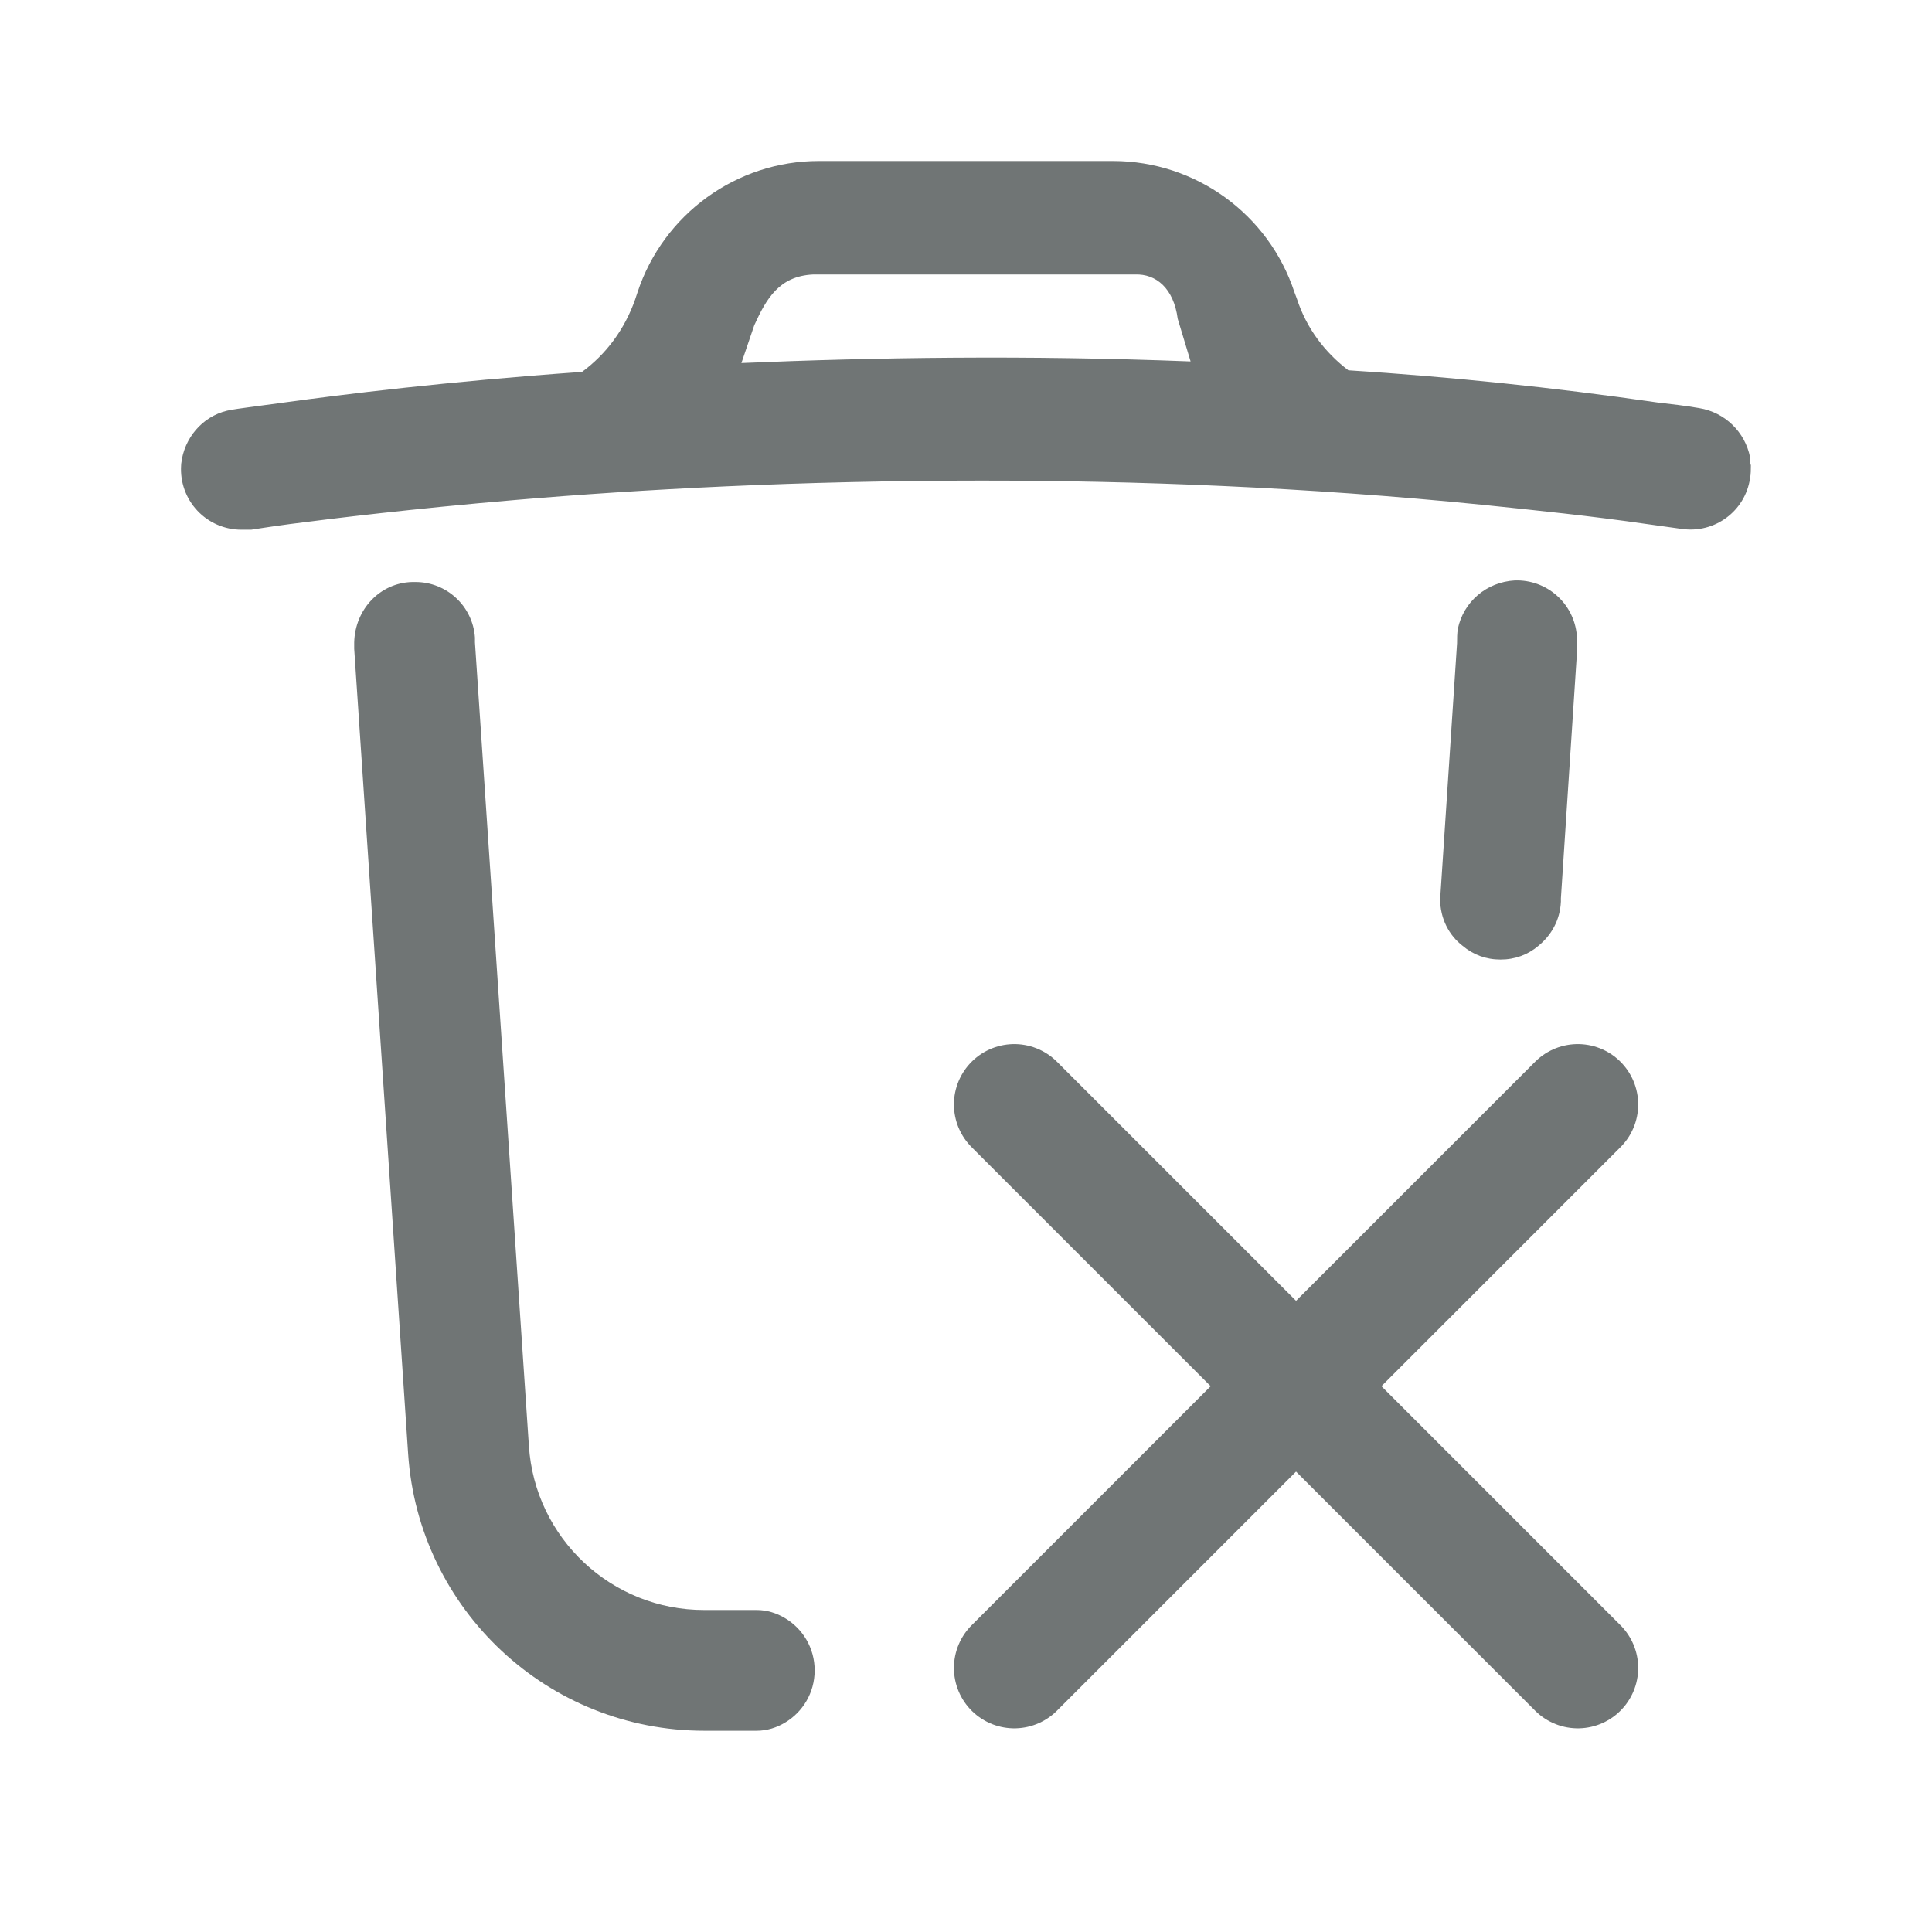
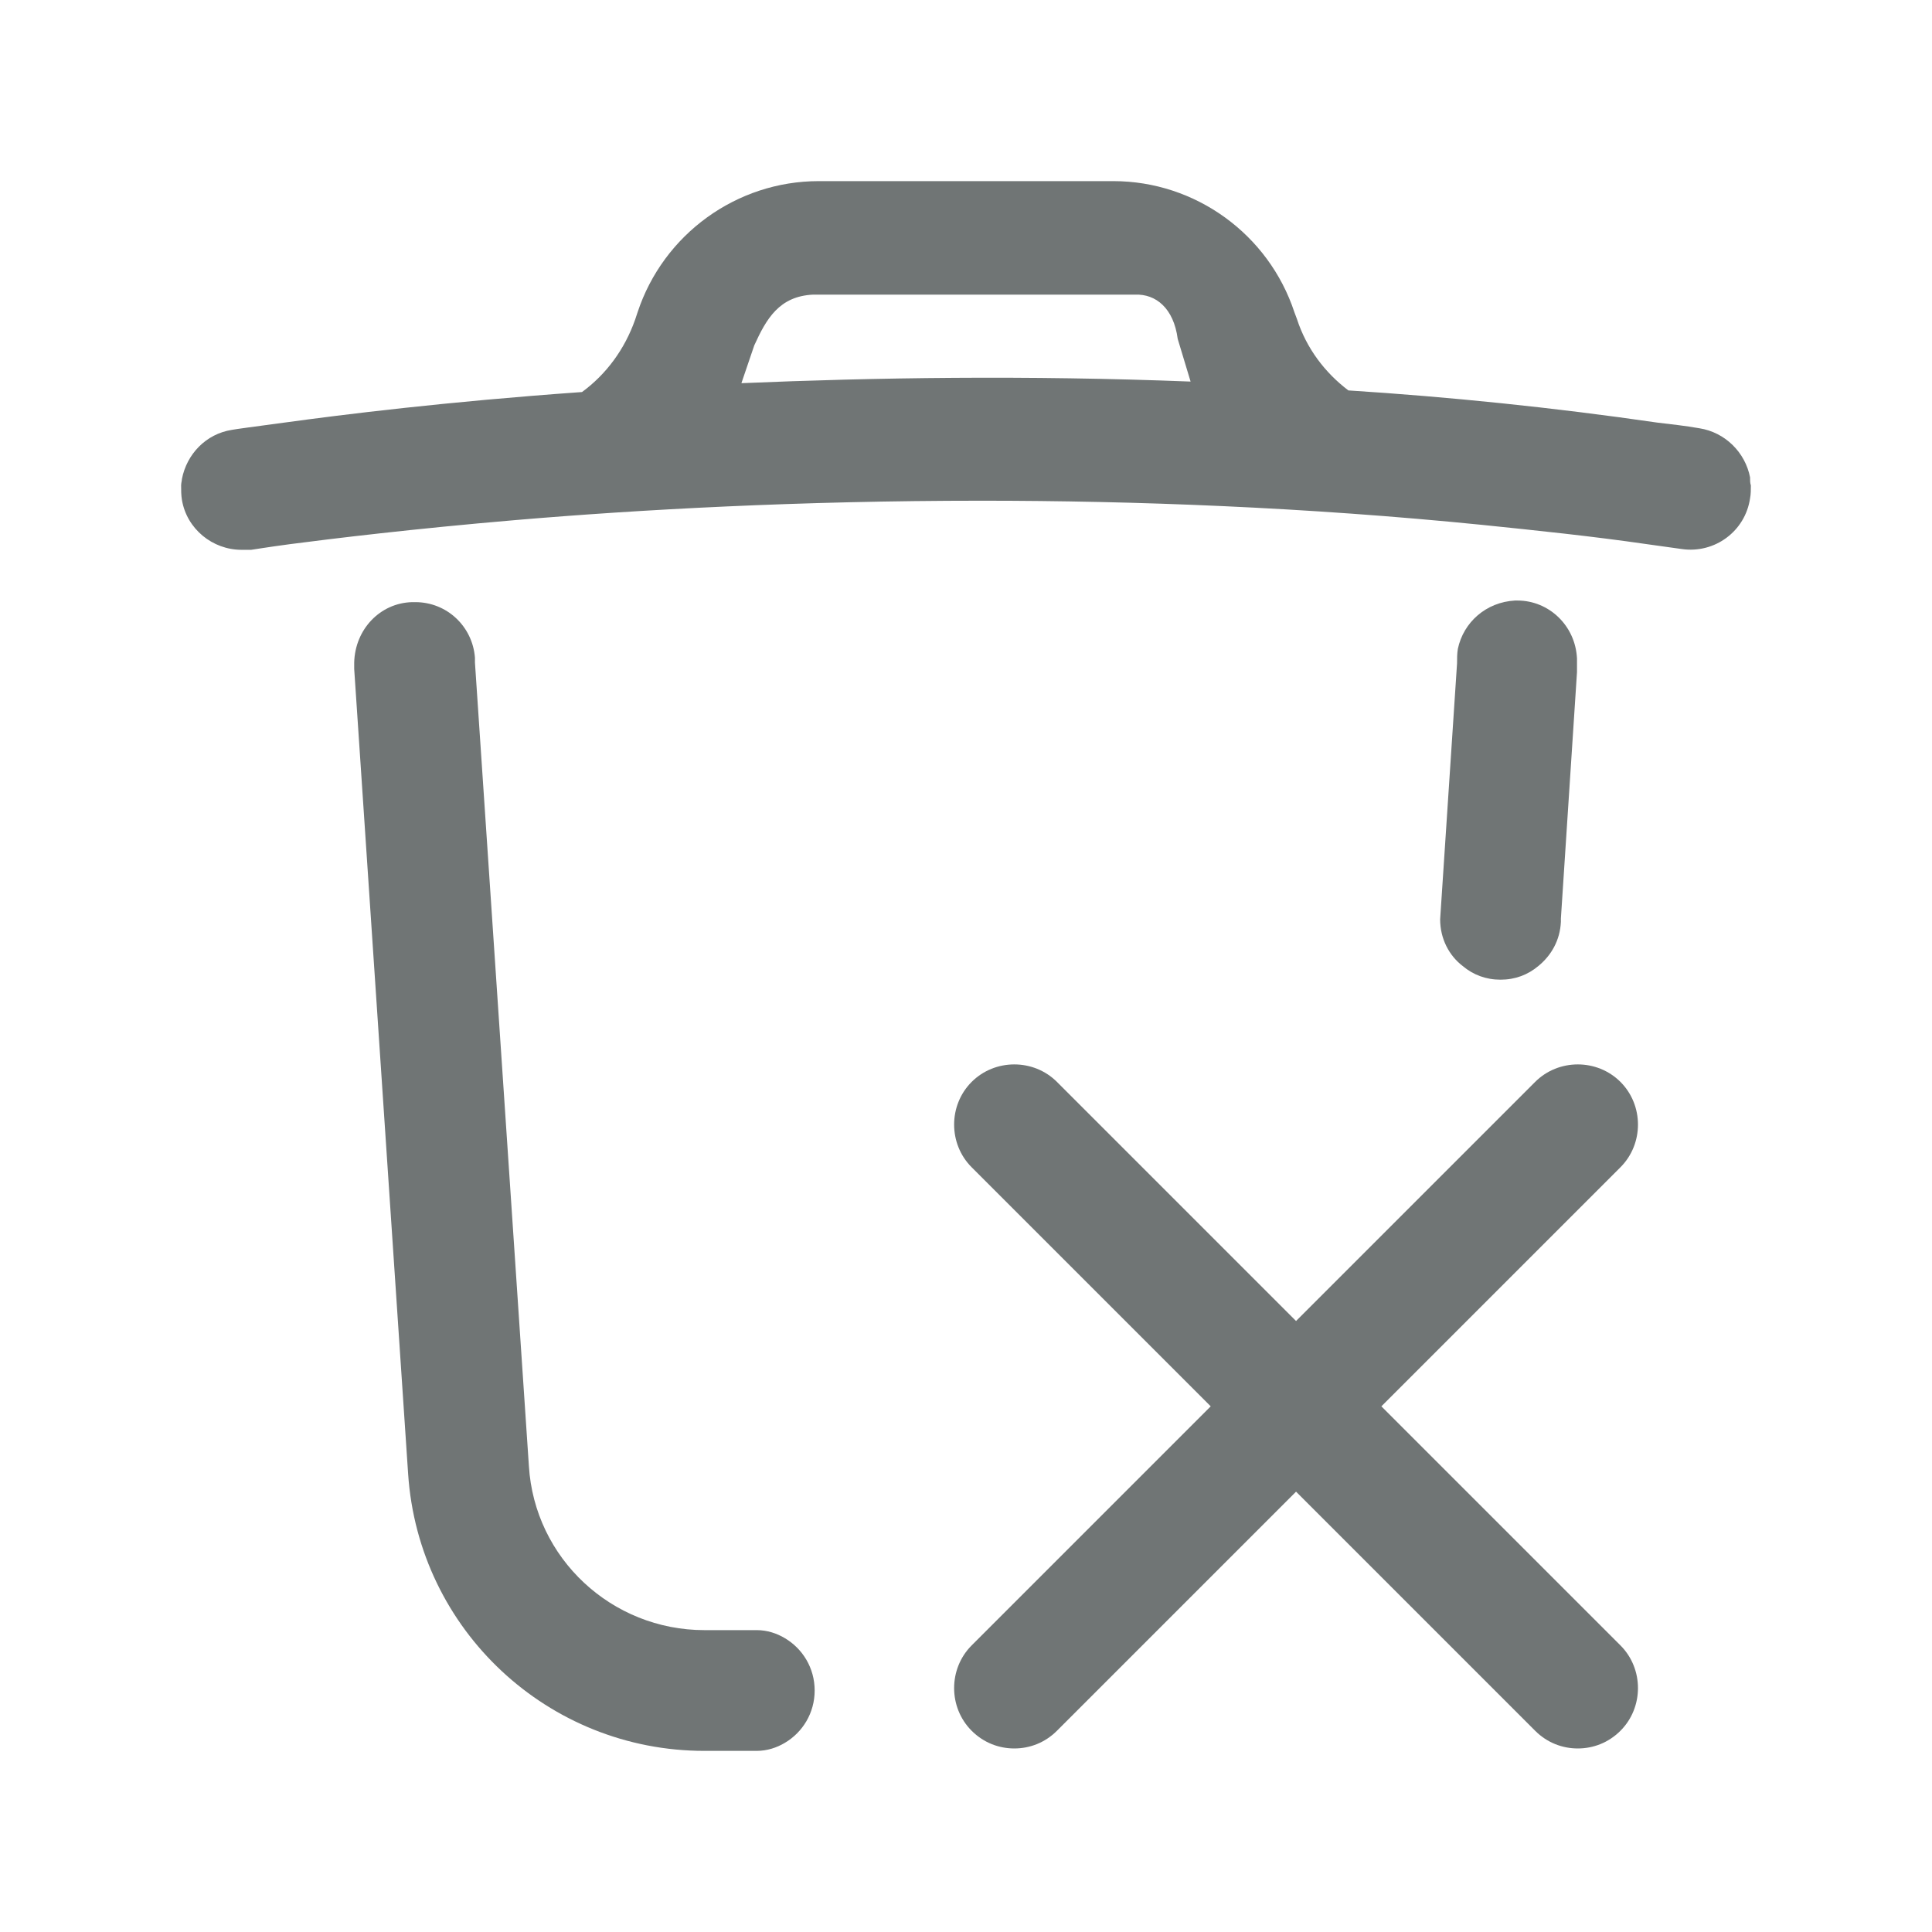
- <svg xmlns="http://www.w3.org/2000/svg" width="24" height="24" viewBox="0 0 24 24">
-   <path fill="#707575" d="M18.86 7.21h-.04c-.36.02-.64.27-.71.6-.01.06-.01.12-.01.18l-.21 3.18c0 .24.11.45.28.58.13.11.29.17.47.17s.34-.06.47-.17c.16-.13.27-.32.28-.55v-.04l.2-3.06v-.17a.747.747 0 0 0-.74-.72Zm2.88-1.53a.77.77 0 0 0-.63-.61c-.17-.03-.35-.05-.52-.07-1.31-.19-2.59-.32-3.84-.4-.29-.22-.52-.52-.64-.89l-.03-.08A2.375 2.375 0 0 0 13.83 2h-3.66c-1.02 0-1.93.66-2.25 1.63l-.03.09c-.13.37-.36.68-.66.9-1.69.12-2.97.28-3.7.38-.37.05-.6.08-.65.09-.32.05-.56.3-.62.61 0 .02-.01.05-.01.08a.75.75 0 0 0 .75.8h.12c.01 0 .18-.03.48-.07.54-.07 1.52-.19 2.81-.3 1.53-.13 3.52-.24 5.78-.24 1.91 0 4.03.08 6.22.3.68.07 1.36.14 2.05.24l.43.06c.41.06.79-.22.85-.63.01-.05.01-.11.01-.16-.01-.03-.01-.06-.01-.09ZM9.21 4.51l.16-.47c.15-.33.31-.61.73-.63h4c.26-.01.48.17.53.55l.16.53c-2.04-.08-3.93-.05-5.58.02M9.4 20h-.65a2.18 2.18 0 0 1-2.18-2.04L5.9 7.98v-.06a.74.74 0 0 0-.74-.69h-.04c-.4.01-.71.34-.72.75v.08l.67 10a3.686 3.686 0 0 0 3.68 3.44h.65c.13 0 .25-.04.35-.1.22-.13.37-.37.37-.65s-.15-.52-.37-.65c-.1-.06-.22-.1-.35-.1" />
-   <path fill="none" stroke="#707575" stroke-linecap="round" stroke-linejoin="round" stroke-width="1.5" d="m19.6 13.72-7 7m7 0-7-7" />
+ <svg xmlns="http://www.w3.org/2000/svg" id="a" viewBox="0 0 24 24">
+   <g id="b">
+     <path d="m18.86,7.46h-.04c-.36.02-.64.27-.71.6-.01.06-.01.12-.01.18l-.21,3.18c0,.24.11.45.28.58.13.11.29.17.47.17s.34-.06.47-.17c.16-.13.27-.32.28-.55v-.04l.2-3.06s0-.1,0-.15v-.02c-.02-.41-.35-.72-.74-.72Z" fill="#707575" stroke-width="0" />
+     <path d="m21.74,5.93c-.06-.31-.31-.56-.63-.61-.17-.03-.35-.05-.52-.07-1.31-.19-2.59-.32-3.84-.4-.29-.22-.52-.52-.64-.89l-.03-.08c-.32-.97-1.23-1.63-2.25-1.63h-3.66c-1.02,0-1.93.66-2.25,1.63l-.03.09c-.13.37-.36.68-.66.9-1.69.12-2.97.28-3.7.38-.37.05-.6.08-.65.09-.32.05-.56.3-.62.61,0,.02-.01.05-.01.08,0,.06,0,.12.01.18.06.36.38.62.74.62.04,0,.08,0,.12,0,.01,0,.18-.03.48-.07.54-.07,1.52-.19,2.81-.3,1.53-.13,3.52-.24,5.78-.24,1.91,0,4.03.08,6.22.3.68.07,1.36.14,2.05.24.14.02.29.04.43.06.41.06.79-.22.85-.63.01-.05.01-.11.01-.16-.01-.03-.01-.06-.01-.09Zm-12.53-1.17l.16-.47c.15-.33.31-.61.73-.63h4c.26-.01.48.17.53.55l.16.53c-2.04-.08-3.93-.05-5.58.02Z" fill="#707575" stroke-width="0" />
+     <path d="m9.4,20.25h-.65c-1.15,0-2.11-.89-2.18-2.04l-.67-9.98v-.06c-.03-.39-.35-.69-.74-.69h-.04c-.4.01-.71.34-.72.75v.08s.67,10,.67,10c.13,1.94,1.74,3.44,3.68,3.44h.65c.13,0,.25-.04.35-.1.22-.13.37-.37.37-.65s-.15-.52-.37-.65c-.1-.06-.22-.1-.35-.1Z" fill="#707575" stroke-width="0" />
+     <path d="m17.16,17.47l2.97-2.97c.29-.29.29-.77,0-1.06s-.77-.29-1.06,0l-2.97,2.97-2.97-2.97c-.29-.29-.77-.29-1.06,0s-.29.77,0,1.06l2.97,2.97-2.97,2.97c-.29.29-.29.77,0,1.06.15.15.34.22.53.22s.38-.07.53-.22l2.97-2.97,2.97,2.97c.15.15.34.22.53.22s.38-.07.53-.22c.29-.29.29-.77,0-1.06l-2.97-2.97Z" fill="#707575" stroke-width="0" />
+   </g>
</svg>
